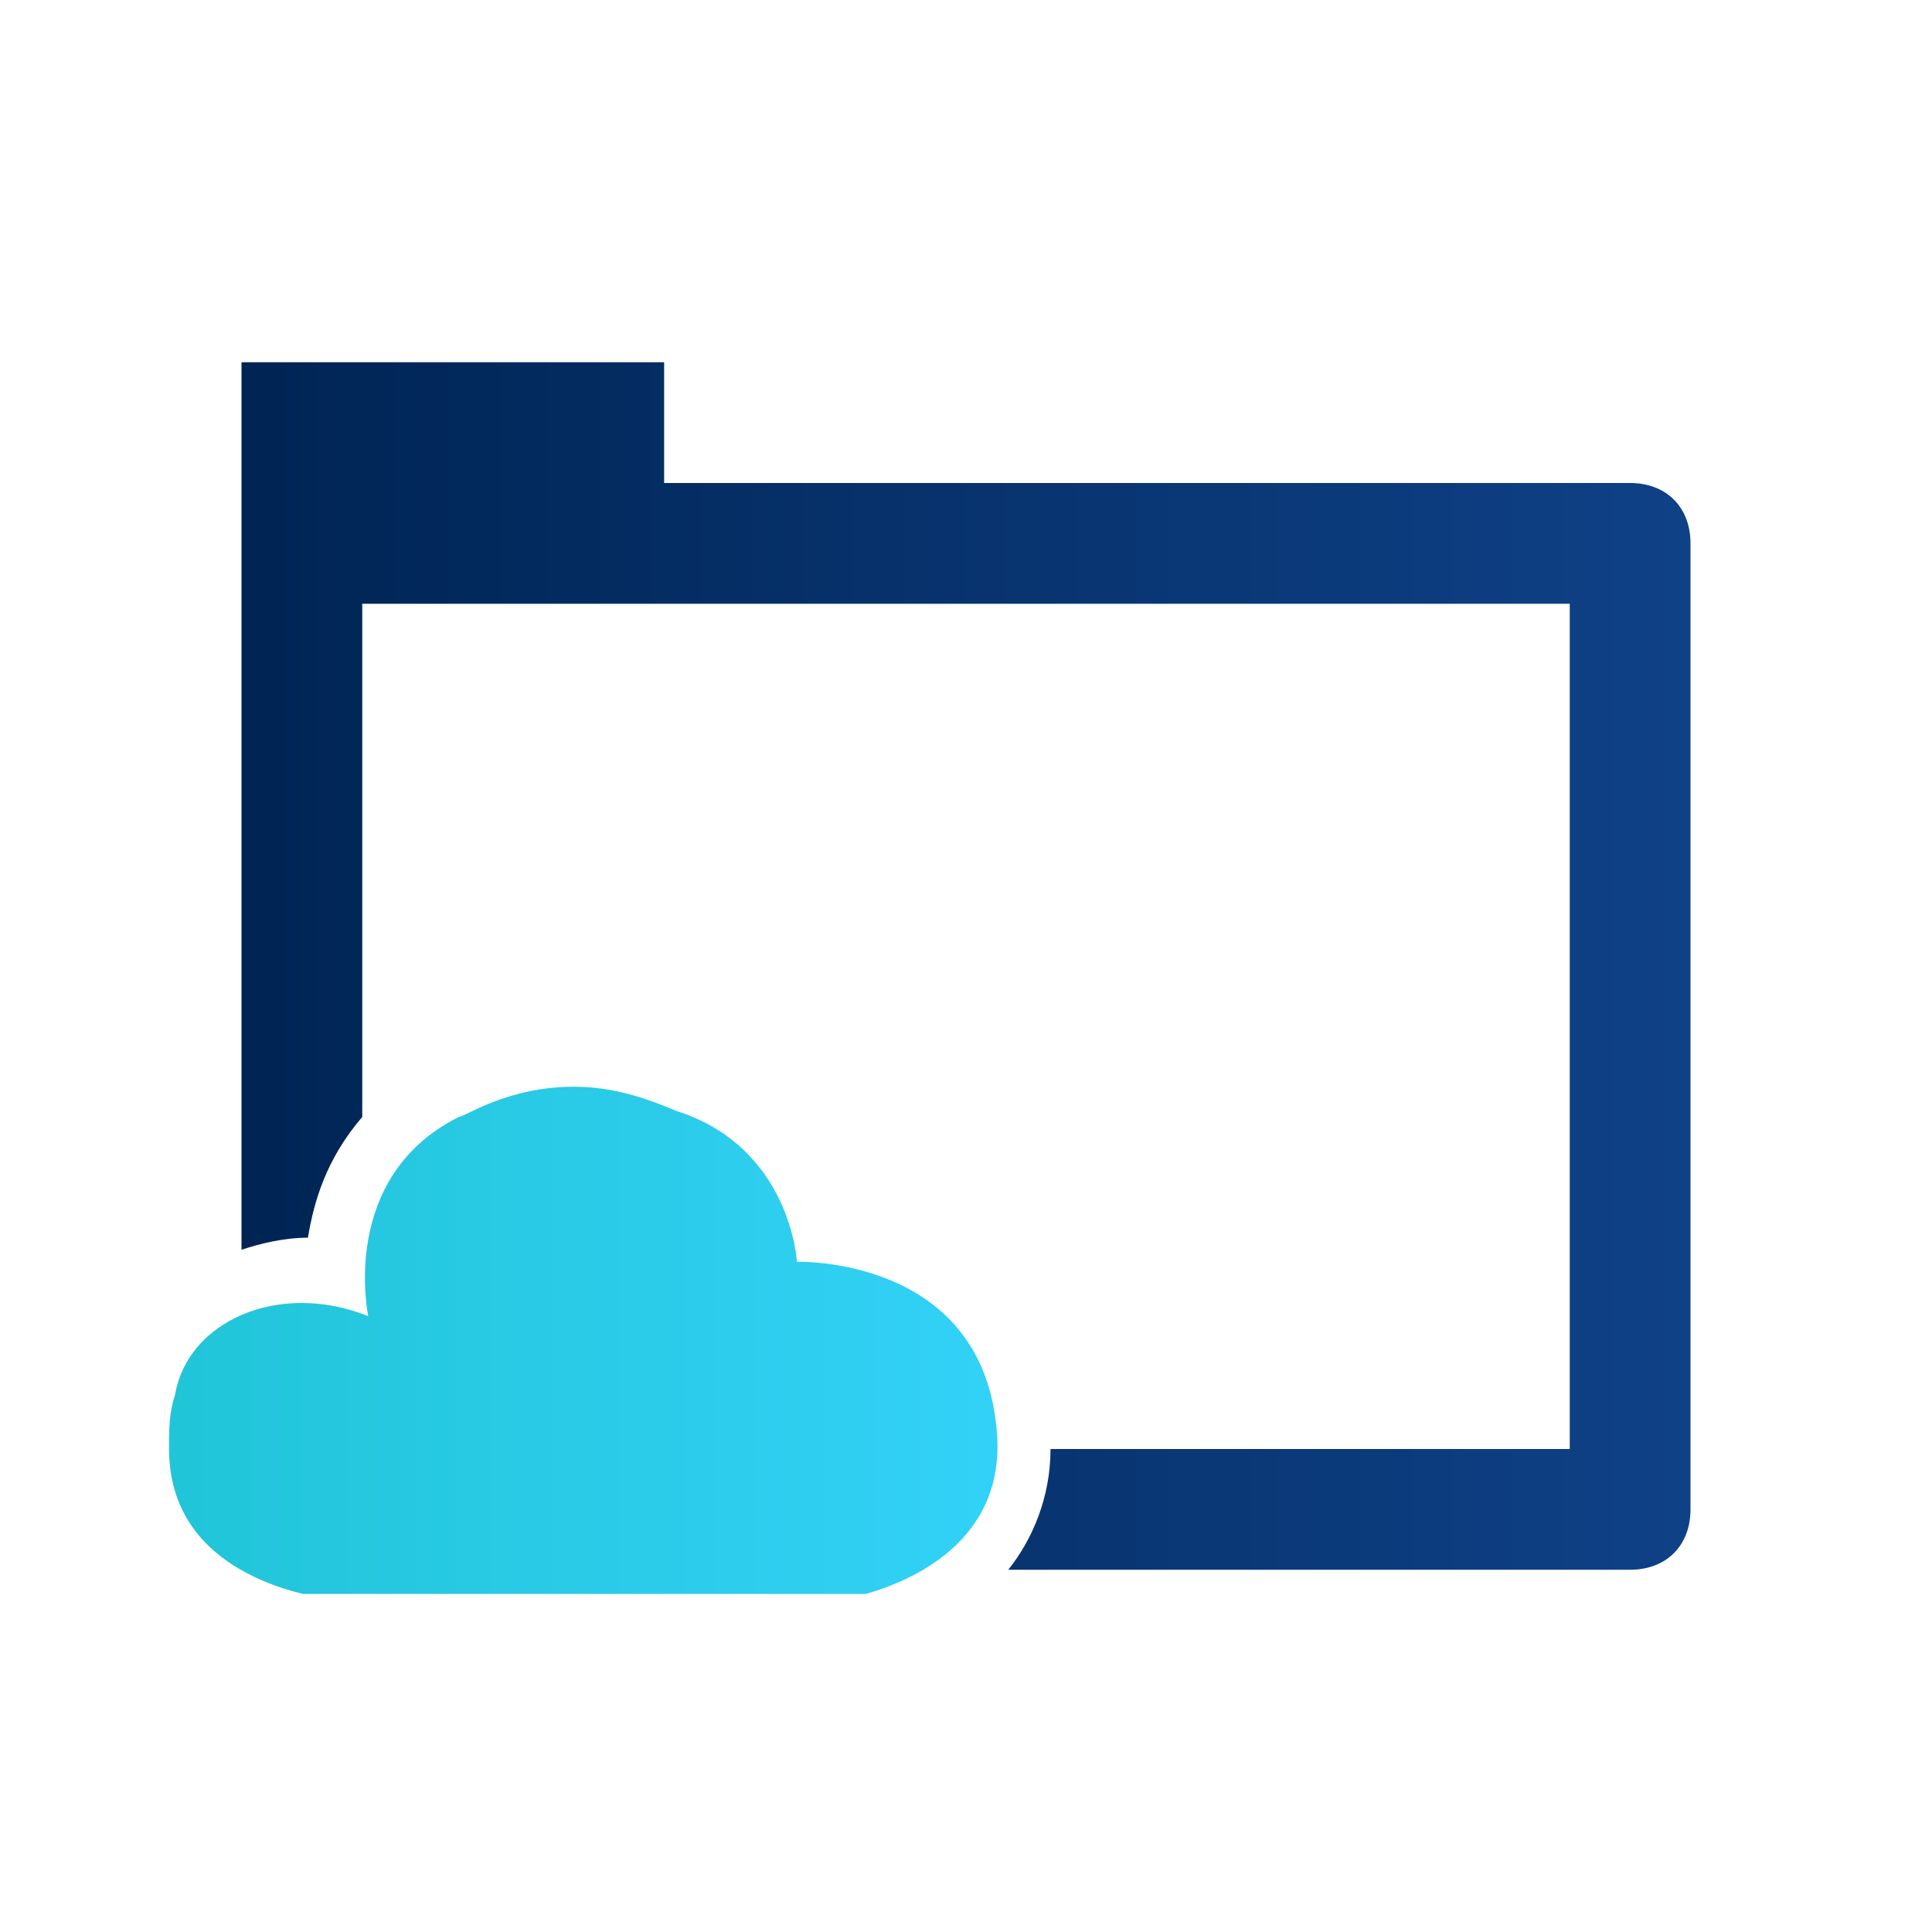
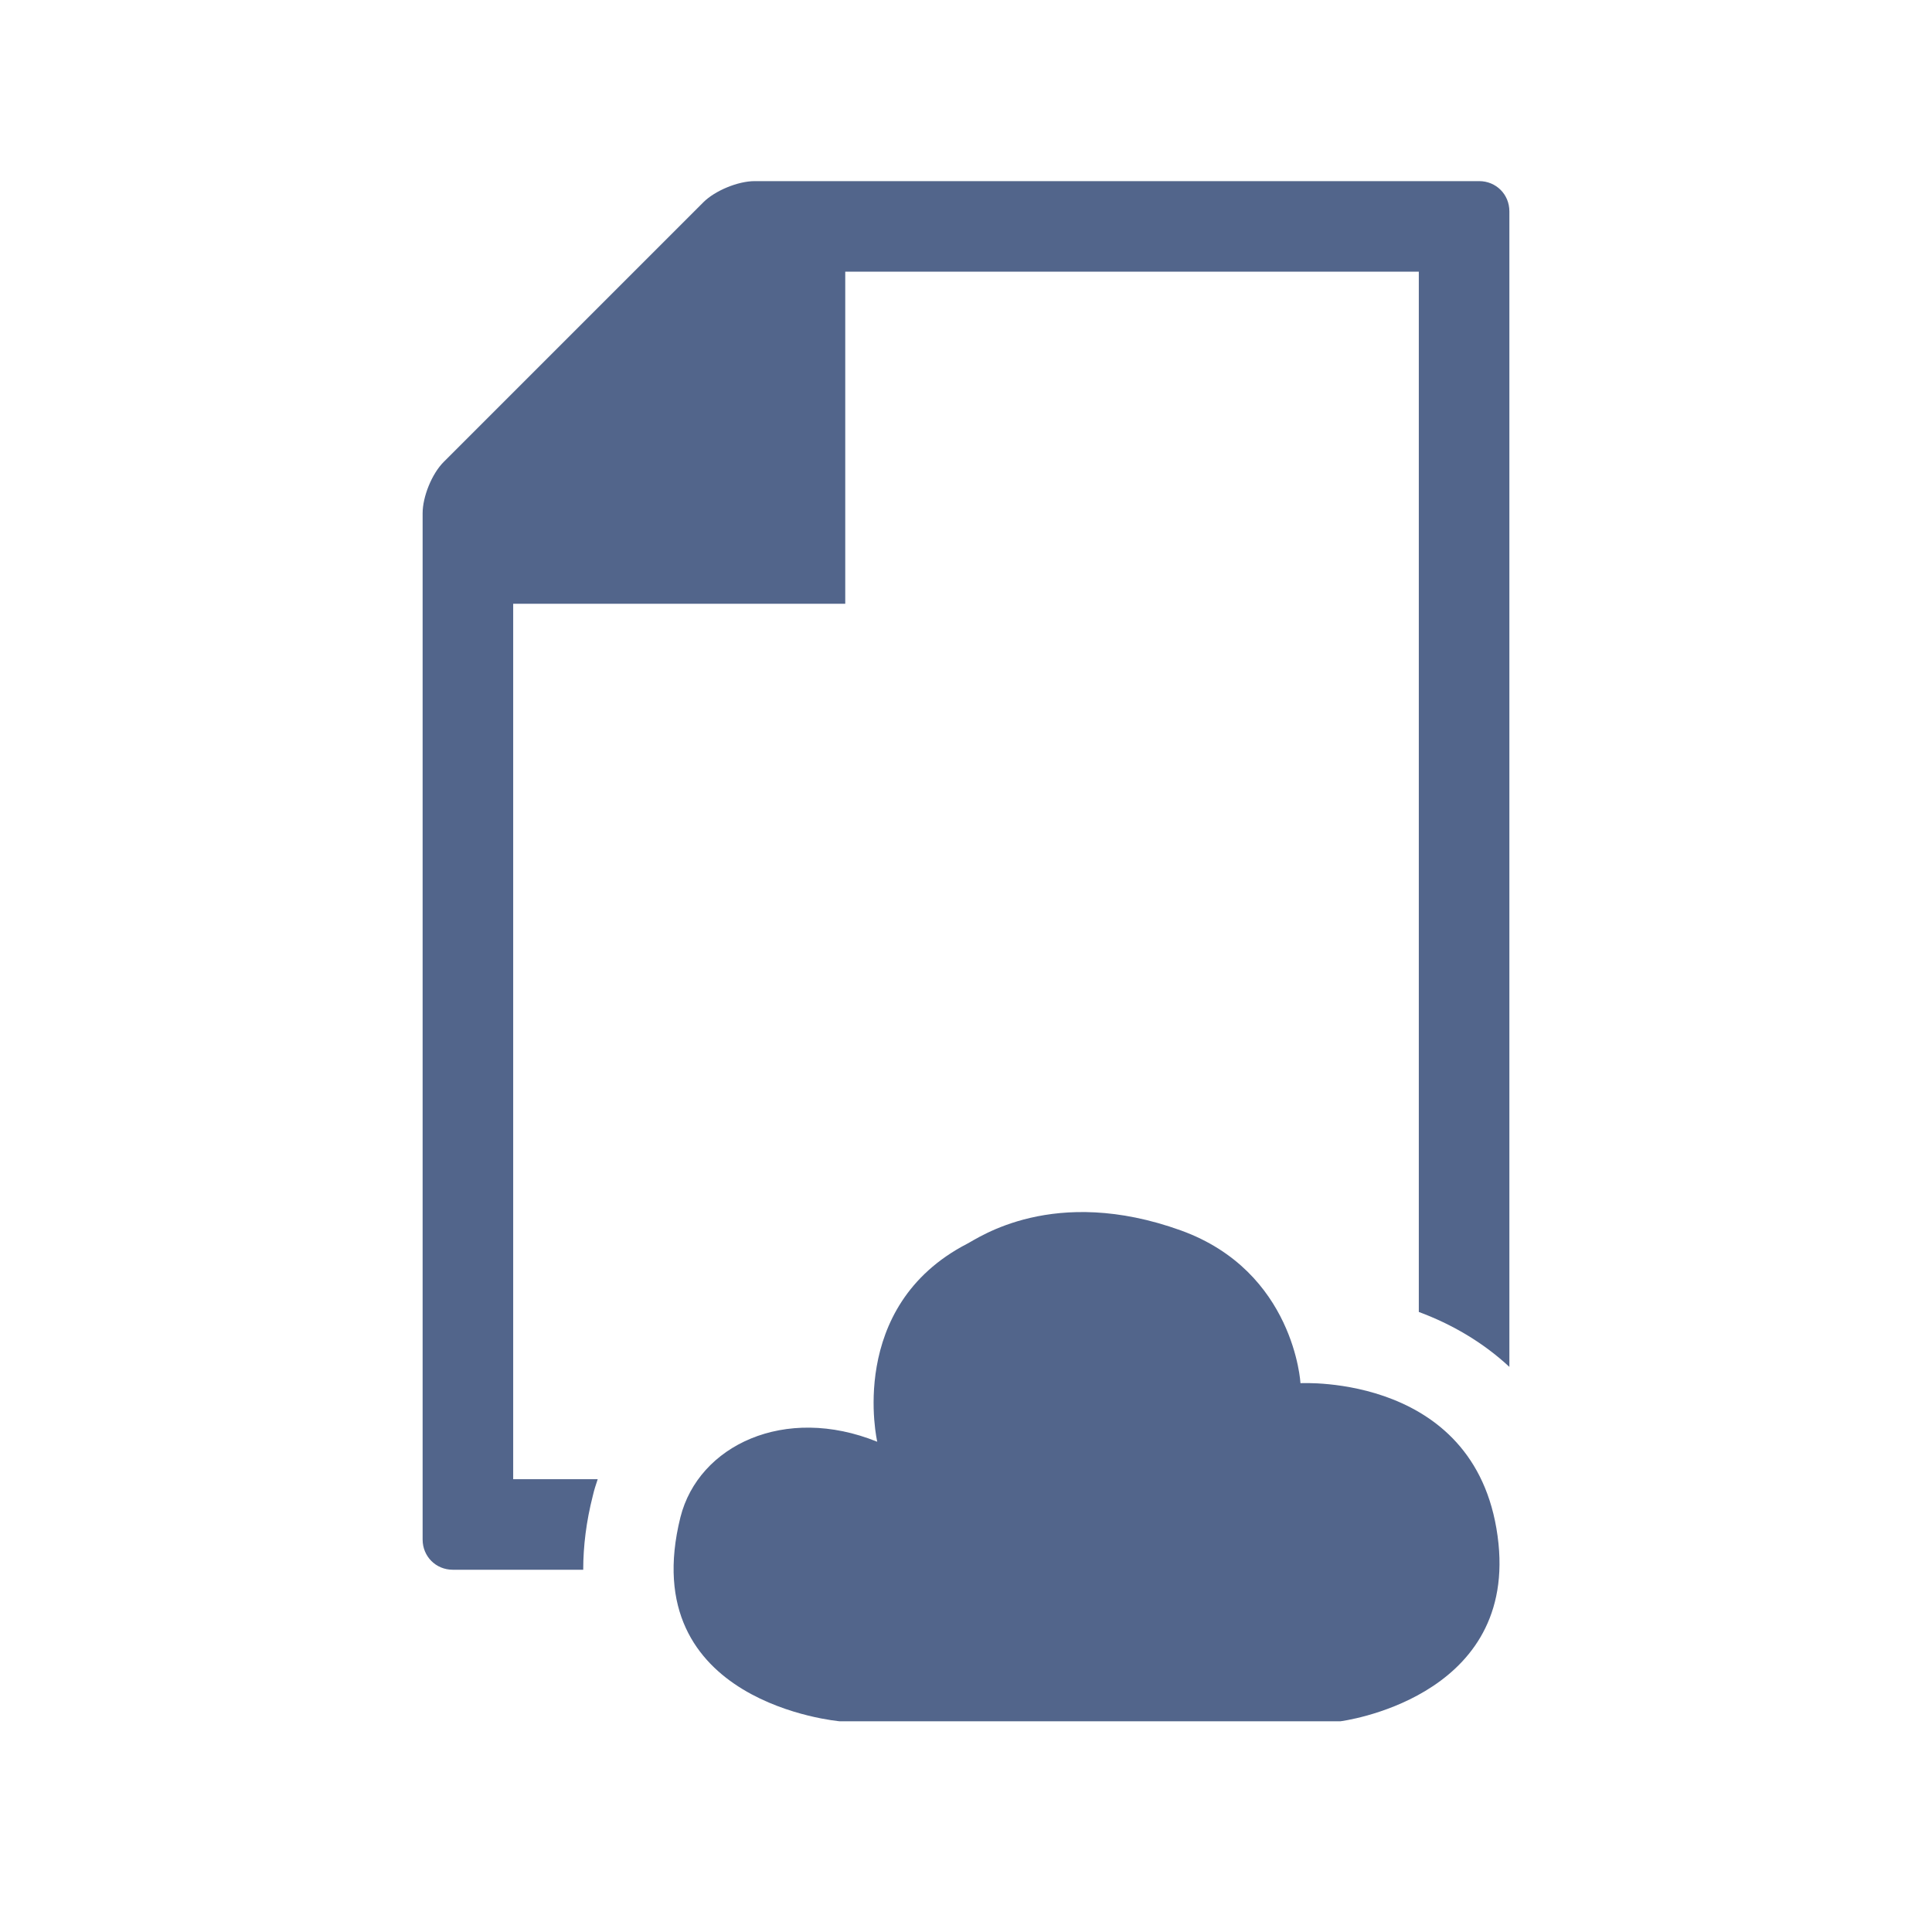
- <svg xmlns="http://www.w3.org/2000/svg" xmlns:xlink="http://www.w3.org/1999/xlink" version="1.1" id="Layer_1" x="0px" y="0px" width="32px" height="32px" viewBox="0 0 32 32" enable-background="new 0 0 32 32" xml:space="preserve">
+ <svg xmlns="http://www.w3.org/2000/svg" xmlns:xlink="http://www.w3.org/1999/xlink" version="1.1" id="Layer_1" x="0px" y="0px" viewBox="0 0 320 320" style="enable-background:new 0 0 320 320;" xml:space="preserve">
+   <style type="text/css">
+ 	.st0{clip-path:url(#SVGID_00000032620614710492827320000013336073522219805086_);fill:#52658B;}
+ </style>
  <g>
    <defs>
-       <path id="SVGID_1_" d="M4,6v14.7c0.3-0.1,0.7-0.2,1.1-0.2c0.1-0.6,0.3-1.3,0.9-2V10l20,0v14h-8.6c0,0.8-0.3,1.5-0.7,2H27    c0.6,0,1-0.4,1-1V9c0-0.6-0.4-1-1-1H11V6H4z" />
+       <rect id="SVGID_1_" width="320" height="320" />
    </defs>
-     <clipPath id="SVGID_2_">
-       <use xlink:href="#SVGID_1_" overflow="visible" />
+     <clipPath id="SVGID_00000058574132099795021230000000125255640729434295_">
+       <use xlink:href="#SVGID_1_" style="overflow:visible;" />
    </clipPath>
-     <linearGradient id="SVGID_3_" gradientUnits="userSpaceOnUse" x1="-269.177" y1="326.398" x2="-268.177" y2="326.398" gradientTransform="matrix(24 0 0 -24 6464.251 7849.559)">
-       <stop offset="0" style="stop-color:#002555" />
-       <stop offset="1.983430e-02" style="stop-color:#002555" />
-       <stop offset="1" style="stop-color:#0F4187" />
-     </linearGradient>
-     <rect x="4" y="6" clip-path="url(#SVGID_2_)" fill="url(#SVGID_3_)" width="24" height="20" />
-   </g>
-   <g>
-     <defs>
-       <path id="SVGID_4_" d="M7.6,18.5c-2,1-1.5,3.3-1.5,3.3c-1.5-0.6-3,0.1-3.2,1.3c-0.1,0.3-0.1,0.6-0.1,0.8V24c0,2.3,2.8,2.5,2.8,2.5    h8.3c0,0,2.9-0.4,2.6-2.9c-0.3-2.8-3.3-2.7-3.3-2.7s-0.1-1.9-2-2.5C10.5,18.1,10,18,9.5,18C8.4,18,7.7,18.5,7.6,18.5" />
-     </defs>
-     <clipPath id="SVGID_5_">
-       <use xlink:href="#SVGID_4_" overflow="visible" />
-     </clipPath>
-     <linearGradient id="SVGID_6_" gradientUnits="userSpaceOnUse" x1="-260.252" y1="335.336" x2="-259.252" y2="335.336" gradientTransform="matrix(13.6757 0 0 -13.6757 3561.883 4608.183)">
-       <stop offset="0" style="stop-color:#21C5D8" />
-       <stop offset="1.983430e-02" style="stop-color:#21C5D8" />
-       <stop offset="1" style="stop-color:#32D1F7" />
-     </linearGradient>
-     <rect x="2.7" y="18" clip-path="url(#SVGID_5_)" fill="url(#SVGID_6_)" width="13.9" height="8.4" />
+     <path style="clip-path:url(#SVGID_00000058574132099795021230000000125255640729434295_);fill:#52658B;" d="M112.7,251.3   c-7.7,30.9,26.4,33.8,26.4,33.8h82.9c0,0,28.8-3.6,26.2-29.4c-2.9-28.3-32.8-26.6-32.8-26.6s-1-18.5-19.8-25.3   c-21.1-7.6-33.6,1.3-35.4,2.2c-20.1,10.4-14.9,32.8-14.9,32.8C130,232.6,115.7,239.4,112.7,251.3 M250,226.4V35c0-2.8-2.2-5-5-5   H140h-10.2H125c-2.8,0-6.6,1.6-8.5,3.5L73.5,76.5c-2,2-3.5,5.8-3.5,8.5v7.7v7.3v155c0,2.8,2.2,5,5,5h21.6c0-3.9,0.5-8,1.6-12.3   c0.2-0.9,0.5-1.8,0.8-2.7H85V100h55V45h95v172.3C240.4,219.3,245.6,222.3,250,226.4" />
  </g>
</svg>
